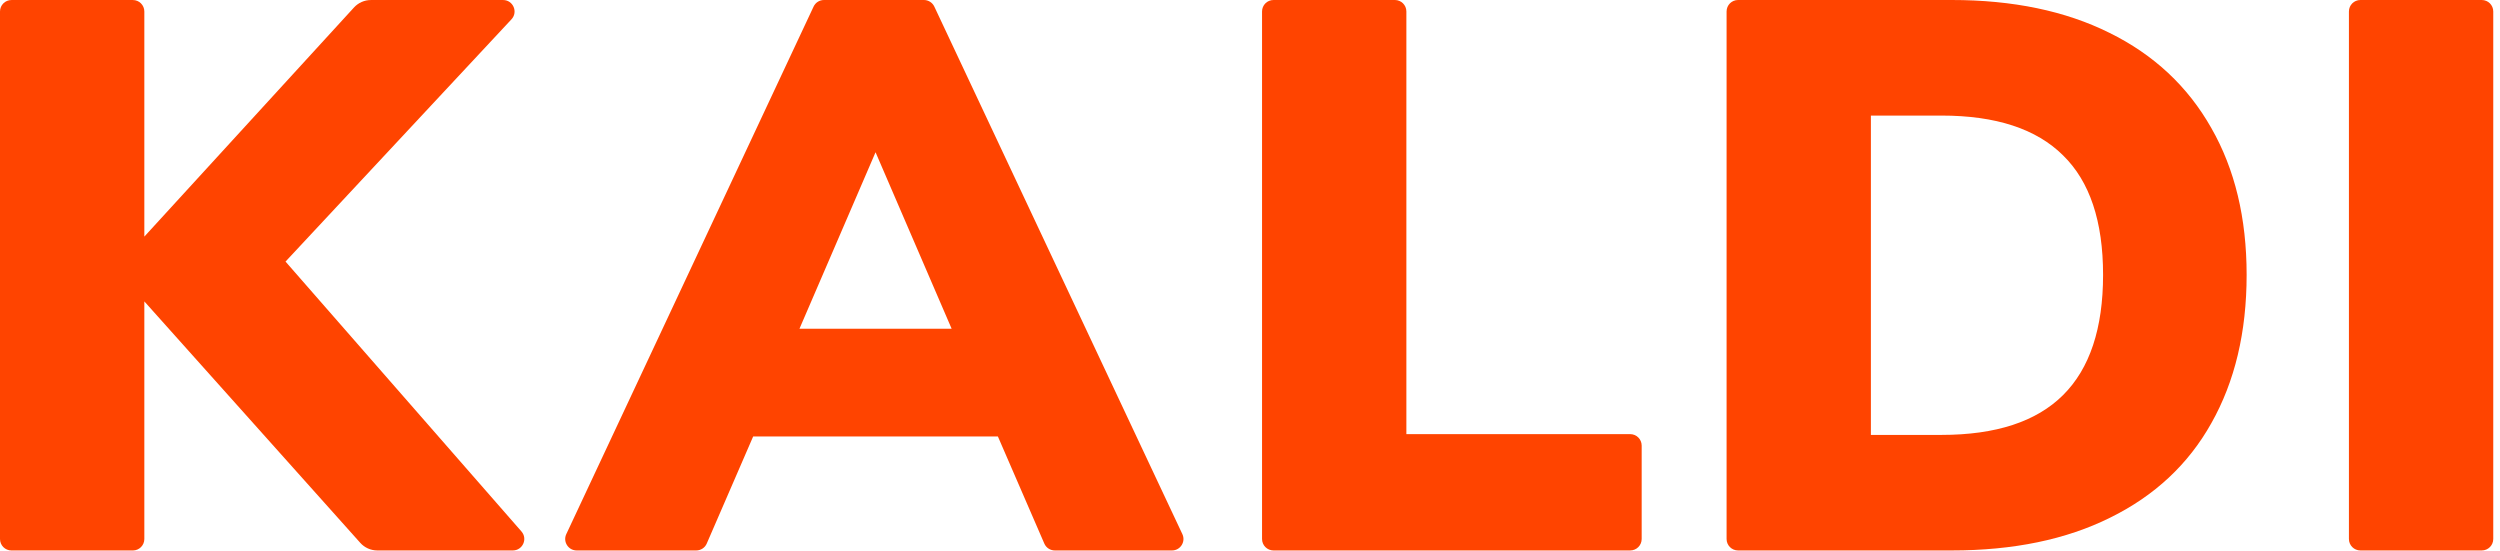
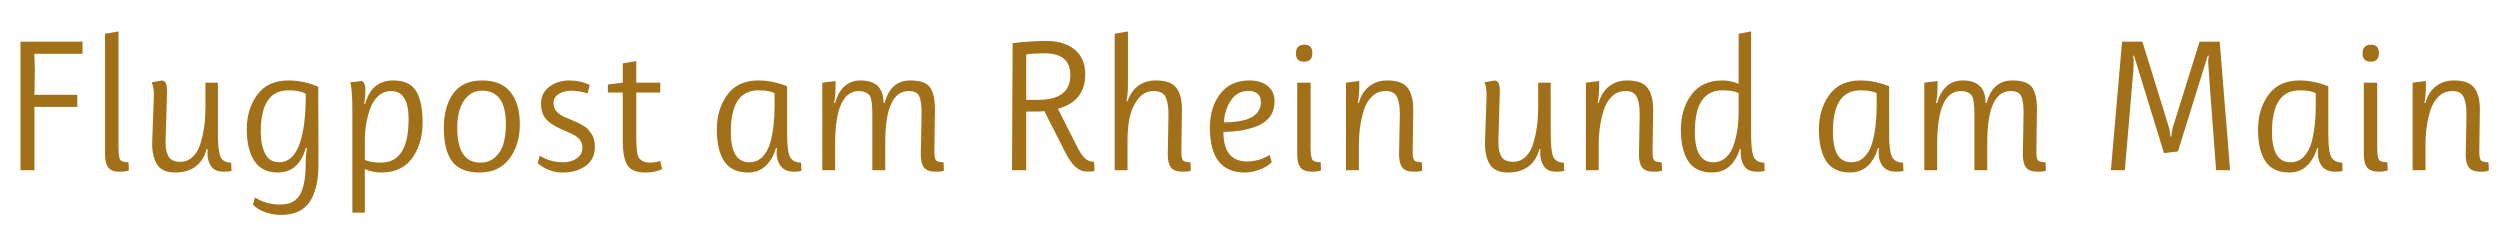
- <svg xmlns="http://www.w3.org/2000/svg" xmlns:xlink="http://www.w3.org/1999/xlink" viewBox="0 0 109 24">
-   <g transform="translate(-1470)">
-     <g style="mix-blend-mode:normal" transform="translate(1470)" fill="#f40">
-       <use xlink:href="#b" style="mix-blend-mode:normal" />
-       <use xlink:href="#c" style="mix-blend-mode:normal" />
-       <use xlink:href="#d" style="mix-blend-mode:normal" />
-       <use xlink:href="#e" style="mix-blend-mode:normal" />
-       <use xlink:href="#f" style="mix-blend-mode:normal" />
-     </g>
-   </g>
-   <defs>
-     <path id="b" d="M22.735 23.171c.283.323.053.829-.376.829h-5.907c-.285 0-.556-.121-.745-.333l-9.414-10.526v10.36c0 .276-.224.5-.5.5h-5.293c-.276 0-.5-.224-.5-.5v-23c0-.276.224-.5.5-.5h5.293c.276 0 .5.224.5.5v9.815l9.141-9.99c.19-.207.457-.325.738-.325h5.762c.437 0 .664.521.366.841l-9.851 10.563 10.287 11.767z" />
-     <path id="c" d="M45.991 24c-.199 0-.38-.118-.459-.301l-2.024-4.669h-10.67l-2.024 4.669c-.079.183-.259.301-.459.301h-5.212c-.366 0-.608-.381-.453-.712l10.782-23c.082-.176.259-.288.453-.288h4.358c.194 0 .37.112.453.287l10.815 23c.156.332-.086.713-.452.713h-5.108zm-11.135-9.668h6.635l-3.317-7.694-3.317 7.694z" />
-     <path id="d" d="M55.525 24c-.276 0-.5-.224-.5-.5v-23c0-.276.224-.5.5-.5h5.293c.276 0 .5.224.5.5v18.428h9.759c.276 0 .5.224.5.5v4.072c0 .276-.224.5-.5.5h-15.552z" />
-     <path id="e" d="M75.279.5c0-.276.224-.5.5-.5h9.315c2.667 0 4.959.477 6.874 1.43 1.938.953 3.42 2.338 4.446 4.153 1.026 1.793 1.539 3.926 1.539 6.4 0 2.496-.513 4.652-1.539 6.468-1.003 1.793-2.474 3.166-4.412 4.119-1.915.953-4.218 1.43-6.908 1.43h-9.315c-.276 0-.5-.224-.5-.5v-23zm9.37 18.462c2.371 0 4.138-.579 5.301-1.736 1.163-1.157 1.744-2.905 1.744-5.242 0-2.338-.581-4.074-1.744-5.209-1.163-1.157-2.93-1.736-5.301-1.736h-3.078v13.923h3.078z" />
-     <path id="f" d="M102.913 24c-.276 0-.5-.224-.5-.5v-23c0-.276.224-.5.5-.5h5.293c.276 0 .5.224.5.5v23c0 .276-.224.5-.5.5h-5.293z" />
-   </defs>
+ <svg xmlns="http://www.w3.org/2000/svg" width="349" height="35">
+   <path fill="#a27019" d="M11.52 7.51L4.78 7.51L4.78 7.51Q4.86 8.92 4.86 9.83L4.86 9.83L4.81 13.23L10.79 13.23L10.79 14.92L4.81 14.92L4.81 23.76L2.86 23.76L2.86 5.82L11.52 5.82L11.52 7.51ZM14.66 21.53L14.66 21.53L14.66 4.71L16.54 4.39L16.54 20.46L16.54 20.46Q16.54 21.84 16.74 22.24L16.74 22.24L16.74 22.24Q16.95 22.65 17.94 22.65L17.94 22.65L17.99 23.79L17.99 23.79Q17.58 23.97 16.59 23.97L16.59 23.97L16.59 23.97Q15.60 23.97 15.13 23.40L15.13 23.40L15.13 23.40Q14.66 22.83 14.66 21.53ZM21.48 13.34L21.48 13.34L21.48 13.34Q21.48 12.09 21.16 11.49L21.16 11.49L22.65 11.23L22.65 11.23Q23.09 11.34 23.21 11.75L23.21 11.75L23.21 11.75Q23.32 12.17 23.32 12.61L23.32 12.61L23.32 12.61Q23.32 12.92 23.22 16.19L23.22 16.19L23.22 16.19Q23.11 19.45 23.11 19.81L23.11 19.81L23.11 19.81Q23.11 20.18 23.15 20.63L23.15 20.63L23.15 20.63Q23.19 21.09 23.40 21.58L23.40 21.58L23.40 21.58Q23.76 22.59 25.17 22.59L25.17 22.59L25.17 22.59Q26.21 22.59 26.95 21.85L26.95 21.85L26.95 21.85Q27.69 21.11 28.03 19.89L28.03 19.89L28.03 19.89Q28.68 17.68 28.68 15.05L28.68 15.05L28.68 11.54L30.42 11.54L30.42 18.64L30.42 18.64Q30.42 20.96 30.76 21.83L30.76 21.83L30.76 21.83Q31.10 22.70 32.27 22.70L32.27 22.70L32.32 23.87L32.32 23.87Q31.90 23.97 31.28 23.97L31.28 23.97L31.28 23.97Q29.98 23.97 29.47 23.21L29.47 23.21L29.47 23.21Q28.96 22.44 28.96 21.42L28.96 21.42L28.96 21.42Q28.96 21.14 28.99 20.83L28.99 20.83L28.83 20.83L28.83 20.83Q28.42 22.41 27.31 23.24L27.31 23.24L27.31 23.24Q26.21 24.08 24.43 24.08L24.43 24.08L24.43 24.08Q22.65 24.08 21.94 22.98L21.94 22.98L21.94 22.98Q21.24 21.89 21.24 19.99L21.24 19.99L21.24 19.99Q21.24 19.76 21.36 16.64L21.36 16.64L21.36 16.64Q21.48 13.52 21.48 13.34ZM42.67 22.98L42.67 22.98L42.67 22.98Q42.67 21.76 42.85 20.67L42.85 20.67L42.69 20.67L42.69 20.67Q41.70 24.08 38.79 24.08L38.79 24.08L38.79 24.08Q36.58 24.08 35.52 22.48L35.52 22.48L35.52 22.48Q34.45 20.88 34.45 18.04L34.45 18.04L34.45 18.04Q34.45 15.21 35.92 13.22L35.92 13.22L35.92 13.22Q37.39 11.23 40.25 11.23L40.25 11.23L40.25 11.23Q41.31 11.23 42.37 11.45L42.37 11.45L42.37 11.45Q43.42 11.67 44.43 12.12L44.43 12.12L44.46 22.98L44.46 22.98Q44.46 26.29 43.25 28.15L43.25 28.15L43.25 28.15Q42.04 30.00 39.18 30.00L39.18 30.00L39.18 30.00Q38.14 30.00 37.05 29.63L37.05 29.63L37.05 29.63Q35.96 29.25 35.31 28.57L35.31 28.57L35.59 27.56L35.59 27.56Q37.10 28.55 39.12 28.55L39.12 28.55L39.12 28.55Q41.13 28.55 41.90 27.13L41.90 27.13L41.90 27.13Q42.67 25.71 42.67 22.98ZM38.97 22.65L38.97 22.65L38.97 22.65Q42.69 22.65 42.69 13.08L42.69 13.08L42.69 13.08Q41.86 12.61 40.25 12.61L40.25 12.61L40.25 12.61Q36.40 12.61 36.40 18.41L36.40 18.41L36.40 18.41Q36.40 20.20 37.00 21.42L37.00 21.42L37.00 21.42Q37.60 22.65 38.97 22.65ZM48.91 11.49L50.49 11.31L50.49 11.31Q51.01 11.52 51.01 12.52L51.01 12.52L51.01 12.52Q51.01 13.52 50.83 14.48L50.83 14.48L50.99 14.48L50.99 14.48Q51.87 11.23 54.91 11.23L54.91 11.23L54.91 11.23Q57.17 11.23 58.08 12.70L58.08 12.70L58.08 12.70Q58.99 14.17 58.99 17.11L58.99 17.11L58.99 17.11Q58.99 20.05 57.55 22.06L57.55 22.06L57.55 22.06Q56.11 24.08 53.20 24.08L53.20 24.08L53.20 24.08Q52.08 24.08 50.93 23.61L50.93 23.61L50.93 29.69L49.19 29.69L49.19 15.37L49.19 15.37Q49.19 12.74 48.91 11.49L48.91 11.49ZM50.93 19.63L50.93 19.63L50.93 22.31L50.93 22.31Q51.69 22.70 53.20 22.70L53.20 22.70L53.20 22.70Q57.04 22.70 57.04 16.61L57.04 16.61L57.04 16.61Q57.04 12.71 54.60 12.71L54.60 12.71L54.60 12.71Q53.59 12.71 52.83 13.38L52.83 13.38L52.83 13.38Q52.08 14.04 51.69 15.13L51.69 15.13L51.69 15.13Q50.93 17.21 50.93 19.63ZM67.05 22.70L67.05 22.70L67.05 22.70Q68.35 22.70 69.19 21.89L69.19 21.89L69.19 21.89Q70.02 21.09 70.32 19.94L70.32 19.94L70.32 19.94Q70.62 18.80 70.62 17.32L70.62 17.32L70.62 17.32Q70.62 12.66 67.31 12.66L67.31 12.66L67.31 12.66Q66.09 12.66 65.29 13.44L65.29 13.44L65.29 13.44Q63.83 14.82 63.83 17.84L63.83 17.84L63.83 17.84Q63.83 22.70 67.05 22.70ZM72.57 17.34L72.57 17.34L72.57 17.34Q72.57 20.20 71.12 22.14L71.12 22.14L71.12 22.14Q69.68 24.08 66.96 24.08L66.96 24.08L66.96 24.08Q64.25 24.08 63.10 22.50L63.10 22.50L63.10 22.50Q61.96 20.93 61.96 17.89L61.96 17.89L61.96 17.89Q61.96 14.85 63.28 13.04L63.28 13.04L63.28 13.04Q64.61 11.23 67.29 11.23L67.29 11.23L67.29 11.23Q69.97 11.23 71.27 12.86L71.27 12.86L71.27 12.86Q72.57 14.48 72.57 17.34ZM78.60 22.65L78.60 22.65L78.60 22.65Q79.74 22.65 80.52 22.11L80.52 22.11L80.52 22.11Q81.30 21.58 81.30 20.59L81.30 20.59L81.30 20.59Q81.30 19.55 80.31 18.95L80.31 18.95L80.31 18.95Q79.82 18.67 79.12 18.37L79.12 18.37L79.12 18.37Q78.42 18.07 78.26 17.99L78.26 17.99L78.26 17.99Q76.96 17.42 76.24 16.64L76.24 16.64L76.24 16.64Q75.53 15.86 75.53 14.42L75.53 14.42L75.53 14.42Q75.53 12.97 76.70 12.10L76.70 12.10L76.70 12.10Q77.87 11.23 79.46 11.23L79.46 11.23L79.46 11.23Q81.04 11.23 82.32 11.86L82.32 11.86L82.03 13.03L82.03 13.03Q80.73 12.66 79.73 12.66L79.73 12.66L79.73 12.66Q78.73 12.66 78.00 13.12L78.00 13.12L78.00 13.12Q77.27 13.57 77.27 14.38L77.27 14.38L77.27 14.38Q77.27 15.18 77.77 15.64L77.77 15.64L77.77 15.64Q78.26 16.09 78.79 16.33L78.79 16.33L78.79 16.33Q79.33 16.56 79.94 16.81L79.94 16.81L79.94 16.81Q80.55 17.06 80.73 17.16L80.73 17.16L80.73 17.16Q80.91 17.26 81.41 17.54L81.41 17.54L81.41 17.54Q81.90 17.81 82.09 18.04L82.09 18.04L82.09 18.04Q82.29 18.28 82.55 18.67L82.55 18.67L82.55 18.67Q83.04 19.32 83.04 20.51L83.04 20.51L83.04 20.51Q83.04 22.23 81.77 23.15L81.77 23.15L81.77 23.15Q80.50 24.08 78.53 24.08L78.53 24.08L78.53 24.08Q76.57 24.08 75.06 22.78L75.06 22.78L75.35 21.74L75.35 21.74Q76.83 22.65 78.60 22.65ZM92.17 22.46L92.17 22.46L92.43 23.61L92.43 23.61Q91.47 24.08 90.12 24.08L90.12 24.08L90.12 24.08Q88.19 24.08 87.57 23.04L87.57 23.04L87.57 23.04Q86.94 22.00 86.94 19.73L86.94 19.73L86.94 12.92L84.86 12.92L84.86 11.80L86.94 11.54L86.94 8.84L88.82 8.53L88.82 11.54L92.17 11.54L92.17 12.92L88.82 12.92L88.82 19.16L88.82 19.16Q88.82 21.58 89.23 22.10L89.23 22.10L89.23 22.10Q89.75 22.70 90.64 22.70L90.64 22.70L90.64 22.70Q91.52 22.70 92.17 22.46ZM108.13 14.90L108.13 14.90L108.13 13.00L108.13 13.00Q107.38 12.61 105.87 12.61L105.87 12.61L105.87 12.61Q102.02 12.61 102.02 18.41L102.02 18.41L102.02 18.41Q102.02 22.65 104.60 22.65L104.60 22.65L104.60 22.65Q105.69 22.65 106.43 21.91L106.43 21.91L106.43 21.91Q107.17 21.16 107.54 19.89L107.54 19.89L107.54 19.89Q108.13 17.68 108.13 14.90ZM104.42 24.08L104.42 24.08L104.42 24.08Q102.15 24.08 101.11 22.52L101.11 22.52L101.11 22.52Q100.07 20.96 100.07 18.08L100.07 18.08L100.07 18.08Q100.07 15.21 101.54 13.22L101.54 13.22L101.54 13.22Q103.01 11.23 105.87 11.23L105.87 11.23L105.87 11.23Q106.89 11.23 107.89 11.44L107.89 11.44L107.89 11.44Q108.89 11.65 109.88 12.04L109.88 12.04L109.88 18.64L109.88 18.64Q109.88 21.29 110.34 22.00L110.34 22.00L110.34 22.00Q110.79 22.70 111.83 22.70L111.83 22.70L111.88 23.87L111.88 23.87Q111.46 23.97 110.84 23.97L110.84 23.97L110.84 23.97Q109.46 23.97 108.86 23.01L108.86 23.01L108.86 23.01Q108.42 22.31 108.42 21.35L108.42 21.35L108.42 21.35Q108.42 21.03 108.47 20.67L108.47 20.67L108.32 20.67L108.32 20.67Q107.87 22.23 106.90 23.15L106.90 23.15L106.90 23.15Q105.92 24.08 104.42 24.08ZM116.64 11.31L116.64 12.06L116.64 12.06Q116.64 13.44 116.43 14.38L116.43 14.38L116.58 14.38L116.58 14.38Q116.97 12.90 117.88 12.06L117.88 12.06L117.88 12.06Q118.79 11.23 120.15 11.23L120.15 11.23L120.15 11.23Q123.34 11.23 123.34 14.38L123.34 14.38L123.50 14.38L123.50 14.38Q124.31 11.23 127.09 11.23L127.09 11.23L127.09 11.23Q129.17 11.23 129.84 12.21L129.84 12.21L129.84 12.21Q130.52 13.18 130.52 15.29L130.52 15.29L130.52 15.29Q130.52 15.39 130.48 17.90L130.48 17.90L130.48 17.90Q130.44 20.41 130.44 21.19L130.44 21.19L130.44 21.19Q130.44 21.97 130.61 22.31L130.61 22.31L130.61 22.31Q130.78 22.65 131.72 22.65L131.72 22.65L131.77 23.82L131.77 23.82Q131.40 23.97 130.70 23.97L130.70 23.97L130.70 23.97Q129.45 23.97 129.00 23.40L129.00 23.40L129.00 23.40Q128.54 22.83 128.54 21.58L128.54 21.58L128.54 21.58Q128.54 21.53 128.60 18.71L128.60 18.71L128.60 18.71Q128.65 15.89 128.65 15.65L128.65 15.65L128.65 15.65Q128.65 14.20 128.34 13.46L128.34 13.46L128.34 13.46Q128.02 12.71 126.85 12.71L126.85 12.71L126.85 12.71Q123.58 12.71 123.58 19.94L123.58 19.94L123.58 23.76L121.78 23.76L121.78 16.12L121.78 16.12Q121.78 13.81 121.39 13.31L121.39 13.31L121.39 13.31Q120.87 12.71 119.91 12.71L119.91 12.71L119.91 12.71Q116.58 12.71 116.58 20.15L116.58 20.15L116.58 23.76L114.79 23.76L114.79 11.54L116.64 11.31ZM141.28 23.76L141.36 6.03L141.36 6.03Q143.68 5.72 146.13 5.72L146.13 5.72L146.13 5.72Q148.59 5.72 150.05 6.94L150.05 6.94L150.05 6.94Q151.50 8.16 151.50 10.37L151.50 10.37L151.50 10.37Q151.50 14.14 147.68 15.18L147.68 15.18L150.28 20.31L150.28 20.31Q150.90 21.58 151.44 22.09L151.44 22.09L151.44 22.09Q151.97 22.59 152.72 22.59L152.72 22.59L152.80 23.84L152.80 23.84Q152.70 23.95 151.78 23.95L151.78 23.95L151.78 23.95Q150.85 23.95 150.12 23.28L150.12 23.28L150.12 23.28Q149.40 22.62 148.69 21.22L148.69 21.22L145.78 15.50L145.78 15.50Q145.39 15.57 144.87 15.57L144.87 15.57L143.26 15.57L143.26 23.76L141.28 23.76ZM143.26 7.59L143.26 13.94L144.92 13.94L144.92 13.94Q149.42 13.94 149.42 10.48L149.42 10.48L149.42 10.48Q149.42 7.44 145.83 7.44L145.83 7.44L145.83 7.44Q144.38 7.44 143.26 7.59L143.26 7.59ZM157.46 4.39L157.46 11.80L157.46 11.80Q157.46 13.18 157.25 14.12L157.25 14.12L157.40 14.12L157.40 14.12Q158.47 11.23 161.38 11.23L161.38 11.23L161.38 11.23Q163.44 11.23 164.22 12.26L164.22 12.26L164.22 12.26Q165.00 13.29 165.00 15.34L165.00 15.34L165.00 15.34Q165.00 15.42 164.96 17.99L164.96 17.99L164.96 17.99Q164.92 20.57 164.92 21.27L164.92 21.27L164.92 21.27Q164.92 21.97 165.09 22.31L165.09 22.31L165.09 22.31Q165.26 22.65 166.19 22.65L166.19 22.65L166.24 23.82L166.24 23.82Q165.88 23.97 165.18 23.97L165.18 23.97L165.18 23.97Q163.93 23.97 163.48 23.40L163.48 23.40L163.48 23.40Q163.02 22.83 163.02 21.58L163.02 21.58L163.02 21.58Q163.02 21.53 163.07 18.77L163.07 18.77L163.07 18.77Q163.12 16.02 163.12 15.91L163.12 15.91L163.12 15.91Q163.12 14.40 162.73 13.56L162.73 13.56L162.73 13.56Q162.34 12.71 161.02 12.71L161.02 12.71L161.02 12.71Q159.69 12.71 158.82 13.88L158.82 13.88L158.82 13.88Q157.95 15.05 157.68 16.50L157.68 16.50L157.68 16.50Q157.40 17.94 157.40 19.63L157.40 19.63L157.40 23.76L155.61 23.76L155.61 4.71L157.46 4.39ZM176.02 14.22L176.02 14.22L176.02 14.22Q176.02 13.47 175.55 13.08L175.55 13.08L175.55 13.08Q175.08 12.69 174.30 12.69L174.30 12.69L174.30 12.69Q172.74 12.69 171.86 13.98L171.86 13.98L171.86 13.98Q170.98 15.26 170.85 17.08L170.85 17.08L170.85 17.08Q176.02 17.08 176.02 14.22ZM173.78 24.08L173.78 24.08L173.78 24.08Q168.90 24.08 168.90 17.84L168.90 17.84L168.90 17.84Q168.90 14.98 170.34 13.10L170.34 13.10L170.34 13.10Q171.78 11.23 174.41 11.23L174.41 11.23L174.41 11.23Q176.02 11.23 176.97 12.00L176.97 12.00L176.97 12.00Q177.92 12.77 177.92 14.11L177.92 14.11L177.92 14.11Q177.92 15.44 177.28 16.29L177.28 16.29L177.28 16.29Q176.64 17.13 175.55 17.58L175.55 17.58L175.55 17.58Q173.50 18.41 170.79 18.41L170.79 18.41L170.79 18.41Q170.79 22.54 174.10 22.54L174.10 22.54L174.10 22.54Q175.76 22.54 177.24 21.63L177.24 21.63L177.53 22.65L177.53 22.65Q176.88 23.30 175.82 23.69L175.82 23.69L175.82 23.69Q174.77 24.08 173.78 24.08ZM183.22 23.97L183.22 23.97L183.22 23.97Q182.03 23.97 181.56 23.40L181.56 23.40L181.56 23.40Q181.09 22.83 181.09 21.53L181.09 21.53L181.09 11.54L182.96 11.54L182.96 20.46L182.96 20.46Q182.96 21.84 183.17 22.24L183.17 22.24L183.17 22.24Q183.38 22.65 184.37 22.65L184.37 22.65L184.42 23.79L184.42 23.79Q183.82 23.97 183.22 23.97ZM180.91 7.46L180.91 7.46L180.91 7.46Q180.91 6.24 182.10 6.24L182.10 6.24L182.10 6.24Q183.20 6.24 183.20 7.42L183.20 7.42L183.20 7.42Q183.20 8.61 182.05 8.61L182.05 8.61L182.05 8.61Q180.91 8.61 180.91 7.46ZM189.75 11.31L189.75 12.06L189.75 12.06Q189.75 13.44 189.54 14.38L189.54 14.38L189.70 14.38L189.70 14.38Q190.06 12.92 191.11 12.08L191.11 12.08L191.11 12.08Q192.17 11.23 193.67 11.23L193.67 11.23L193.67 11.23Q195.73 11.23 196.51 12.26L196.51 12.26L196.51 12.26Q197.29 13.29 197.29 15.34L197.29 15.34L197.29 15.34Q197.29 15.42 197.25 17.99L197.25 17.99L197.25 17.99Q197.21 20.57 197.21 21.27L197.21 21.27L197.21 21.27Q197.21 21.97 197.38 22.31L197.38 22.31L197.38 22.31Q197.55 22.65 198.48 22.65L198.48 22.65L198.54 23.82L198.54 23.82Q198.17 23.97 197.47 23.97L197.47 23.97L197.47 23.97Q196.22 23.97 195.77 23.40L195.77 23.40L195.77 23.40Q195.31 22.83 195.31 21.58L195.31 21.58L195.31 21.58Q195.31 21.53 195.36 18.77L195.36 18.77L195.36 18.77Q195.42 16.02 195.42 15.91L195.42 15.91L195.42 15.91Q195.42 14.40 195.03 13.56L195.03 13.56L195.03 13.56Q194.64 12.71 193.48 12.71L193.48 12.71L193.48 12.71Q192.32 12.71 191.56 13.44L191.56 13.44L191.56 13.44Q190.79 14.17 190.40 15.34L190.40 15.34L190.40 15.34Q189.70 17.60 189.70 20.15L189.70 20.15L189.70 23.76L187.90 23.76L187.90 11.54L189.75 11.31ZM207.53 13.34L207.53 13.34L207.53 13.34Q207.53 12.09 207.22 11.49L207.22 11.49L208.70 11.23L208.70 11.23Q209.14 11.34 209.26 11.75L209.26 11.75L209.26 11.75Q209.38 12.17 209.38 12.61L209.38 12.61L209.38 12.61Q209.38 12.92 209.27 16.19L209.27 16.19L209.27 16.19Q209.17 19.45 209.17 19.81L209.17 19.81L209.17 19.81Q209.17 20.18 209.21 20.63L209.21 20.63L209.21 20.63Q209.25 21.09 209.46 21.58L209.46 21.58L209.46 21.58Q209.82 22.59 211.22 22.59L211.22 22.59L211.22 22.59Q212.26 22.59 213.01 21.85L213.01 21.85L213.01 21.85Q213.75 21.11 214.08 19.89L214.08 19.89L214.08 19.89Q214.73 17.68 214.73 15.05L214.73 15.05L214.73 11.54L216.48 11.54L216.48 18.64L216.48 18.64Q216.48 20.96 216.81 21.83L216.81 21.83L216.81 21.83Q217.15 22.70 218.32 22.70L218.32 22.70L218.37 23.87L218.37 23.87Q217.96 23.97 217.33 23.97L217.33 23.97L217.33 23.97Q216.03 23.97 215.53 23.21L215.53 23.21L215.53 23.21Q215.02 22.44 215.02 21.42L215.02 21.42L215.02 21.42Q215.02 21.14 215.05 20.83L215.05 20.83L214.89 20.83L214.89 20.83Q214.47 22.41 213.37 23.24L213.37 23.24L213.37 23.24Q212.26 24.08 210.48 24.08L210.48 24.08L210.48 24.08Q208.70 24.08 208.00 22.98L208.00 22.98L208.00 22.98Q207.30 21.89 207.30 19.99L207.30 19.99L207.30 19.99Q207.30 19.76 207.42 16.64L207.42 16.64L207.42 16.64Q207.53 13.52 207.53 13.34ZM223.24 11.31L223.24 12.06L223.24 12.06Q223.24 13.44 223.03 14.38L223.03 14.38L223.18 14.38L223.18 14.38Q223.55 12.92 224.60 12.08L224.60 12.08L224.60 12.08Q225.65 11.23 227.16 11.23L227.16 11.23L227.16 11.23Q229.22 11.23 230.00 12.26L230.00 12.26L230.00 12.26Q230.78 13.29 230.78 15.34L230.78 15.34L230.78 15.34Q230.78 15.42 230.74 17.99L230.74 17.99L230.74 17.99Q230.70 20.57 230.70 21.27L230.70 21.27L230.70 21.27Q230.70 21.97 230.87 22.31L230.87 22.31L230.87 22.31Q231.04 22.65 231.97 22.65L231.97 22.65L232.02 23.82L232.02 23.82Q231.66 23.97 230.96 23.97L230.96 23.97L230.96 23.97Q229.71 23.97 229.26 23.40L229.26 23.40L229.26 23.40Q228.80 22.83 228.80 21.58L228.80 21.58L228.80 21.58Q228.80 21.53 228.85 18.77L228.85 18.77L228.85 18.77Q228.90 16.02 228.90 15.91L228.90 15.91L228.90 15.91Q228.90 14.40 228.51 13.56L228.51 13.56L228.51 13.56Q228.12 12.71 226.97 12.71L226.97 12.71L226.97 12.71Q225.81 12.71 225.04 13.44L225.04 13.44L225.04 13.44Q224.28 14.17 223.89 15.34L223.89 15.34L223.89 15.34Q223.18 17.60 223.18 20.15L223.18 20.15L223.18 23.76L221.39 23.76L221.39 11.54L223.24 11.31ZM238.99 24.08L238.99 24.08L238.99 24.08Q236.73 24.08 235.69 22.52L235.69 22.52L235.69 22.52Q234.65 20.96 234.65 18.08L234.65 18.08L234.65 18.08Q234.65 15.21 236.12 13.22L236.12 13.22L236.12 13.22Q237.59 11.23 240.45 11.23L240.45 11.23L240.45 11.23Q241.57 11.23 242.71 11.70L242.71 11.70L242.71 4.71L244.45 4.39L244.45 18.64L244.45 18.64Q244.45 20.96 244.79 21.83L244.79 21.83L244.79 21.83Q245.13 22.70 246.30 22.70L246.30 22.70L246.35 23.87L246.35 23.87Q246.01 23.97 245.31 23.97L245.31 23.97L245.31 23.97Q244.01 23.97 243.50 23.19L243.50 23.19L243.50 23.19Q243.00 22.41 243.00 21.40L243.00 21.40L243.00 21.40Q243.00 21.14 243.02 20.83L243.02 20.83L242.87 20.83L242.87 20.83Q241.83 24.08 238.99 24.08ZM242.71 15.68L242.71 15.68L242.71 13.00L242.71 13.00Q241.96 12.61 240.45 12.61L240.45 12.61L240.45 12.61Q236.60 12.61 236.60 18.41L236.60 18.41L236.60 18.41Q236.60 22.65 239.17 22.65L239.17 22.65L239.17 22.65Q240.19 22.65 240.93 21.98L240.93 21.98L240.93 21.98Q241.67 21.32 242.03 20.23L242.03 20.23L242.03 20.23Q242.71 18.17 242.71 15.68ZM261.98 14.90L261.98 14.90L261.98 13.00L261.98 13.00Q261.22 12.61 259.71 12.61L259.71 12.61L259.71 12.61Q255.87 12.61 255.87 18.41L255.87 18.41L255.87 18.41Q255.87 22.65 258.44 22.65L258.44 22.65L258.44 22.65Q259.53 22.65 260.27 21.91L260.27 21.91L260.27 21.91Q261.01 21.16 261.38 19.89L261.38 19.89L261.38 19.89Q261.98 17.68 261.98 14.90ZM258.26 24.08L258.26 24.08L258.26 24.08Q256.00 24.08 254.96 22.52L254.96 22.52L254.96 22.52Q253.92 20.96 253.92 18.08L253.92 18.08L253.92 18.08Q253.92 15.21 255.39 13.22L255.39 13.22L255.39 13.22Q256.85 11.23 259.71 11.23L259.71 11.23L259.71 11.23Q260.73 11.23 261.73 11.44L261.73 11.44L261.73 11.44Q262.73 11.65 263.72 12.04L263.72 12.04L263.72 18.64L263.72 18.64Q263.72 21.29 264.19 22.00L264.19 22.00L264.19 22.00Q264.63 22.70 265.67 22.70L265.67 22.70L265.72 23.87L265.72 23.87Q265.30 23.97 264.68 23.97L264.68 23.97L264.68 23.97Q263.30 23.97 262.70 23.01L262.70 23.01L262.70 23.01Q262.26 22.31 262.26 21.35L262.26 21.35L262.26 21.35Q262.26 21.03 262.31 20.67L262.31 20.67L262.16 20.67L262.16 20.67Q261.72 22.23 260.74 23.15L260.74 23.15L260.74 23.15Q259.77 24.08 258.26 24.08ZM270.48 11.31L270.48 12.06L270.48 12.06Q270.48 13.44 270.27 14.38L270.27 14.38L270.43 14.38L270.43 14.38Q270.82 12.90 271.73 12.06L271.73 12.06L271.73 12.06Q272.64 11.23 273.99 11.23L273.99 11.23L273.99 11.23Q277.19 11.23 277.19 14.38L277.19 14.38L277.34 14.38L277.34 14.38Q278.15 11.23 280.93 11.23L280.93 11.23L280.93 11.23Q283.01 11.23 283.69 12.21L283.69 12.21L283.69 12.21Q284.36 13.18 284.36 15.29L284.36 15.29L284.36 15.29Q284.36 15.39 284.32 17.90L284.32 17.90L284.32 17.90Q284.28 20.41 284.28 21.19L284.28 21.19L284.28 21.19Q284.28 21.97 284.45 22.31L284.45 22.31L284.45 22.31Q284.62 22.65 285.56 22.65L285.56 22.65L285.61 23.82L285.61 23.82Q285.25 23.97 284.54 23.97L284.54 23.97L284.54 23.97Q283.30 23.97 282.84 23.40L282.84 23.40L282.84 23.40Q282.39 22.83 282.39 21.58L282.39 21.58L282.39 21.58Q282.39 21.53 282.44 18.71L282.44 18.71L282.44 18.71Q282.49 15.89 282.49 15.65L282.49 15.65L282.49 15.65Q282.49 14.20 282.18 13.46L282.18 13.46L282.18 13.46Q281.87 12.71 280.70 12.71L280.70 12.71L280.70 12.71Q277.42 12.71 277.42 19.94L277.42 19.94L277.42 23.76L275.63 23.76L275.63 16.12L275.63 16.12Q275.63 13.81 275.24 13.31L275.24 13.31L275.24 13.31Q274.72 12.71 273.75 12.71L273.75 12.71L273.75 12.71Q270.43 12.71 270.43 20.15L270.43 20.15L270.43 23.76L268.63 23.76L268.63 11.54L270.48 11.31ZM297.91 7.77L297.75 7.77L297.75 7.77Q297.86 7.88 297.86 8.52L297.86 8.52L297.86 8.52Q297.86 9.15 297.83 9.65L297.83 9.65L296.63 23.76L294.68 23.76L296.24 5.82L299.08 5.82L302.72 17.58L302.72 17.58Q302.93 18.25 302.98 19.06L302.98 19.06L303.13 19.06L303.13 19.06Q303.16 18.36 303.39 17.58L303.39 17.58L307.06 5.82L309.87 5.82L311.32 23.76L309.37 23.76L309.37 23.76Q308.26 9.20 308.26 8.70L308.26 8.70L308.26 8.70Q308.26 8.19 308.36 7.77L308.36 7.77L308.20 7.77L304.04 21.14L302.09 21.37L297.91 7.77ZM323.28 14.90L323.28 14.90L323.28 13.00L323.28 13.00Q322.53 12.61 321.02 12.61L321.02 12.61L321.02 12.61Q317.17 12.61 317.17 18.41L317.17 18.41L317.17 18.41Q317.17 22.65 319.75 22.65L319.75 22.65L319.75 22.65Q320.84 22.65 321.58 21.91L321.58 21.91L321.58 21.91Q322.32 21.16 322.69 19.89L322.69 19.89L322.69 19.89Q323.28 17.68 323.28 14.90ZM319.57 24.08L319.57 24.08L319.57 24.08Q317.30 24.08 316.26 22.52L316.26 22.52L316.26 22.52Q315.22 20.96 315.22 18.08L315.22 18.08L315.22 18.08Q315.22 15.21 316.69 13.22L316.69 13.22L316.69 13.22Q318.16 11.23 321.02 11.23L321.02 11.23L321.02 11.23Q322.04 11.23 323.04 11.44L323.04 11.44L323.04 11.44Q324.04 11.65 325.03 12.04L325.03 12.04L325.03 18.64L325.03 18.64Q325.03 21.29 325.49 22.00L325.49 22.00L325.49 22.00Q325.94 22.70 326.98 22.70L326.98 22.70L327.03 23.87L327.03 23.87Q326.61 23.97 325.99 23.97L325.99 23.97L325.99 23.97Q324.61 23.97 324.01 23.01L324.01 23.01L324.01 23.01Q323.57 22.31 323.57 21.35L323.57 21.35L323.57 21.35Q323.57 21.03 323.62 20.67L323.62 20.67L323.47 20.67L323.47 20.67Q323.02 22.23 322.05 23.15L322.05 23.15L322.05 23.15Q321.07 24.08 319.57 24.08ZM332.12 23.97L332.12 23.97L332.12 23.97Q330.93 23.97 330.46 23.40L330.46 23.40L330.46 23.40Q329.99 22.83 329.99 21.53L329.99 21.53L329.99 11.54L331.86 11.54L331.86 20.46L331.86 20.46Q331.86 21.84 332.07 22.24L332.07 22.24L332.07 22.24Q332.28 22.65 333.27 22.65L333.27 22.65L333.32 23.79L333.32 23.79Q332.72 23.97 332.12 23.97ZM329.81 7.46L329.81 7.46L329.81 7.46Q329.81 6.24 331.01 6.24L331.01 6.24L331.01 6.24Q332.10 6.24 332.10 7.42L332.10 7.42L332.10 7.42Q332.10 8.61 330.95 8.61L330.95 8.61L330.95 8.61Q329.81 8.61 329.81 7.46ZM338.65 11.31L338.65 12.06L338.65 12.06Q338.65 13.44 338.44 14.38L338.44 14.38L338.60 14.38L338.60 14.38Q338.96 12.92 340.01 12.08L340.01 12.08L340.01 12.08Q341.07 11.23 342.58 11.23L342.58 11.23L342.58 11.23Q344.63 11.23 345.41 12.26L345.41 12.26L345.41 12.26Q346.19 13.29 346.19 15.34L346.19 15.34L346.19 15.34Q346.19 15.42 346.15 17.99L346.15 17.99L346.15 17.99Q346.11 20.57 346.11 21.27L346.11 21.27L346.11 21.27Q346.11 21.97 346.28 22.31L346.28 22.31L346.28 22.31Q346.45 22.65 347.39 22.65L347.39 22.65L347.44 23.82L347.44 23.82Q347.07 23.97 346.37 23.97L346.37 23.97L346.37 23.97Q345.12 23.97 344.67 23.40L344.67 23.40L344.67 23.40Q344.21 22.83 344.21 21.58L344.21 21.58L344.21 21.58Q344.21 21.53 344.27 18.77L344.27 18.77L344.27 18.77Q344.32 16.02 344.32 15.91L344.32 15.91L344.32 15.91Q344.32 14.40 343.93 13.56L343.93 13.56L343.93 13.56Q343.54 12.71 342.38 12.71L342.38 12.71L342.38 12.71Q341.22 12.71 340.46 13.44L340.46 13.44L340.46 13.44Q339.69 14.17 339.30 15.34L339.30 15.34L339.30 15.34Q338.60 17.60 338.60 20.15L338.60 20.15L338.60 23.76L336.80 23.76L336.80 11.54L338.65 11.31Z" />
</svg>
